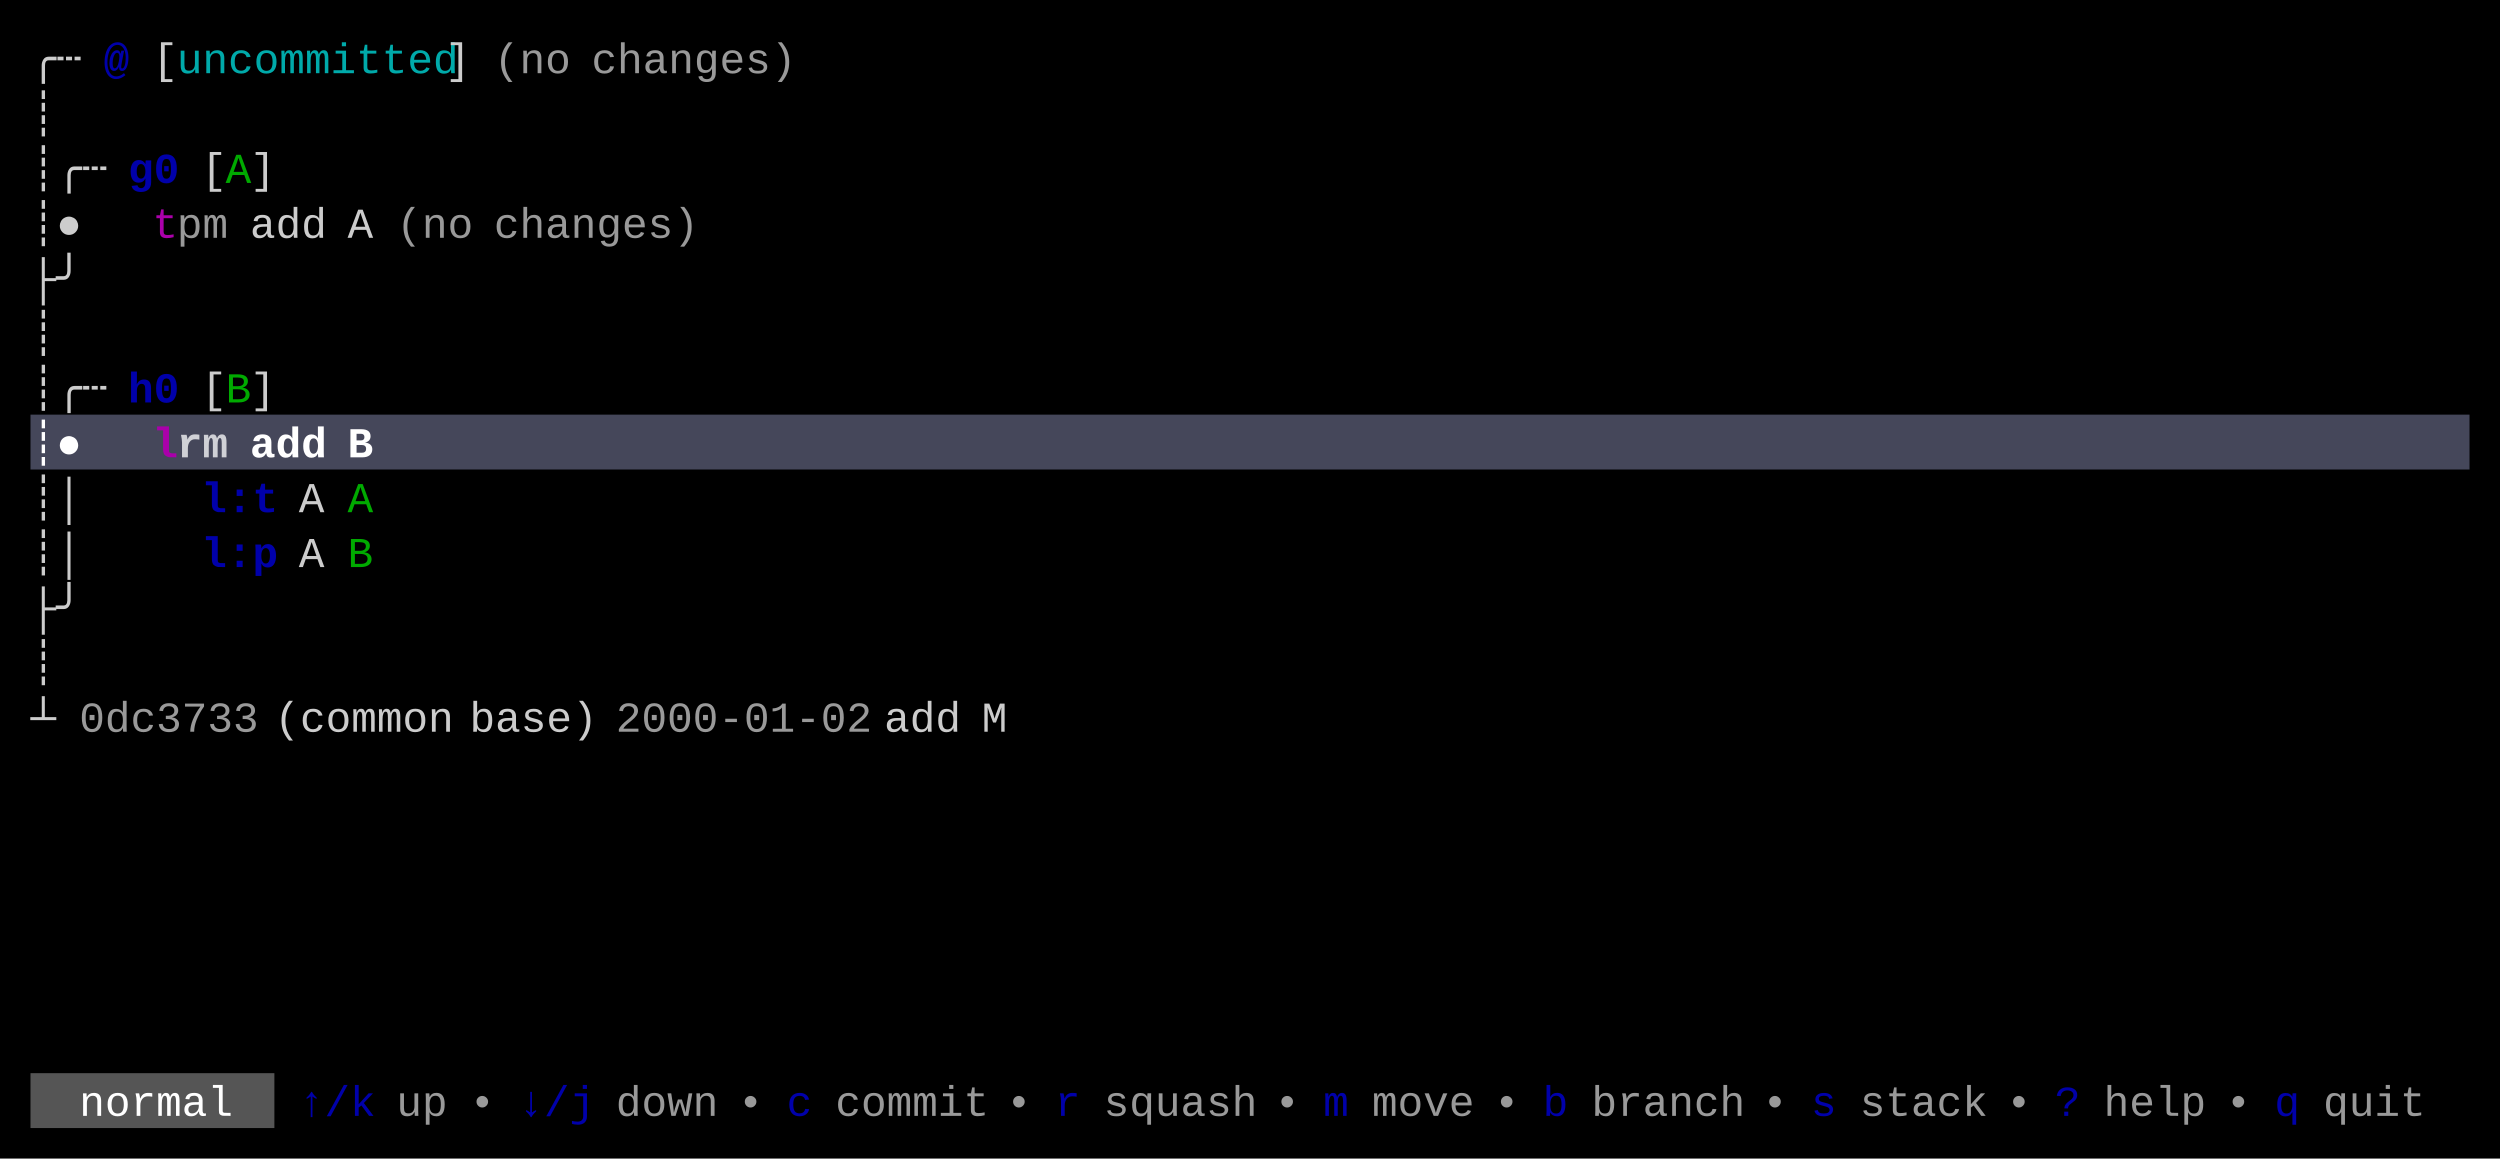
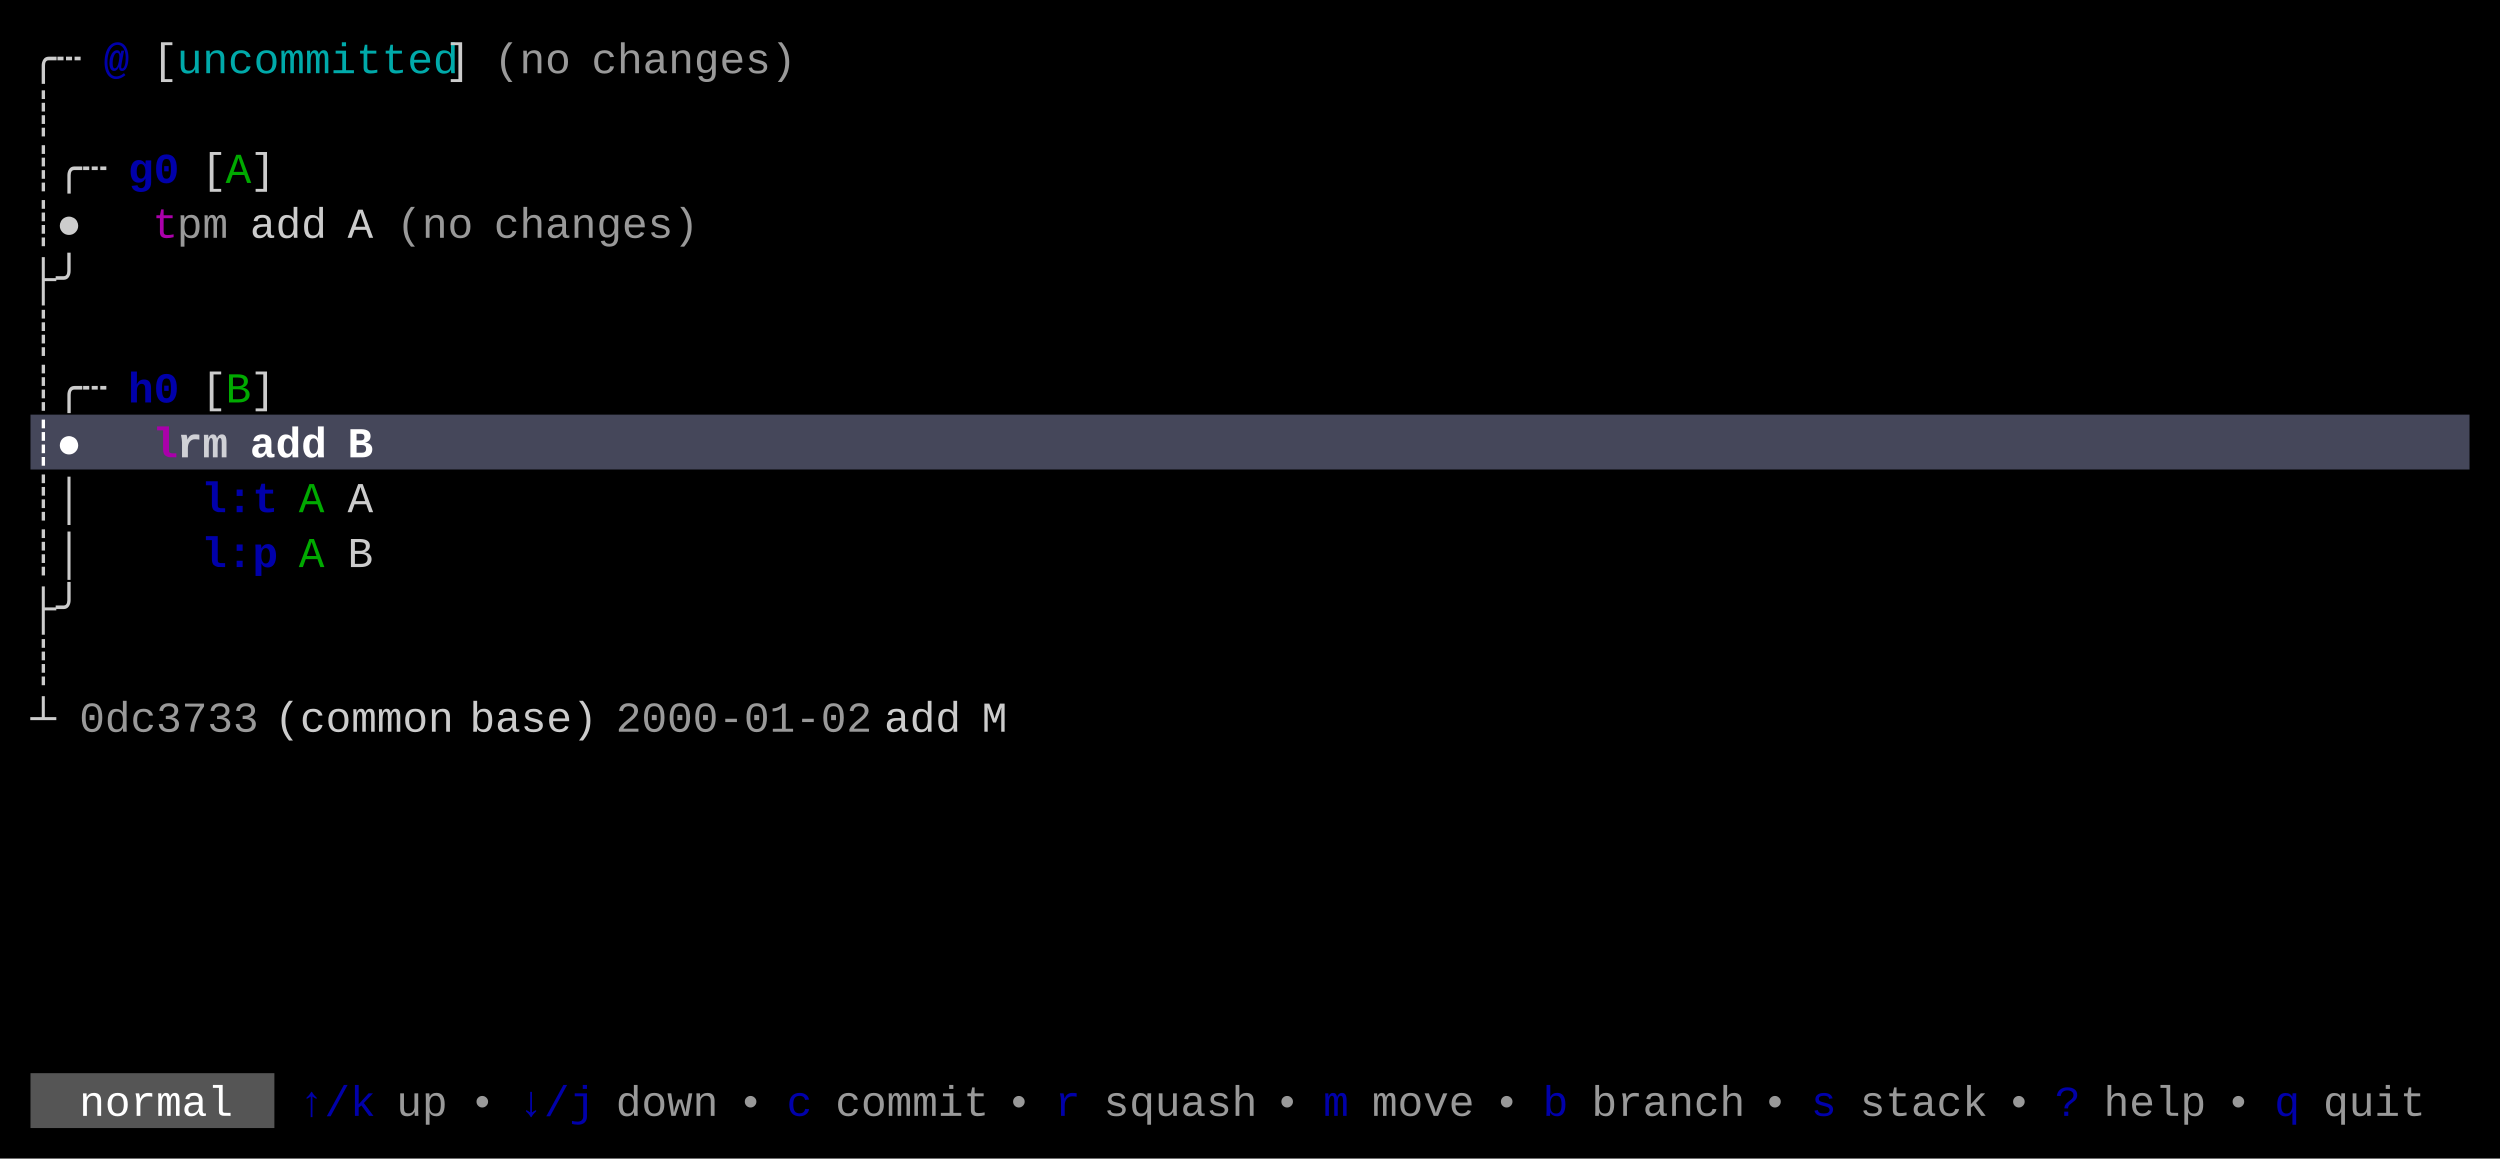
<svg xmlns="http://www.w3.org/2000/svg" width="820" height="380" viewBox="0 0 820 380">
  <rect x="0" y="0" width="820" height="380" fill="#000000" />
  <rect x="10" y="136" width="800" height="18" fill="#45475A" />
  <rect x="10" y="352" width="80" height="18" fill="#555555" />
  <g font-family="Menlo, Monaco, 'Courier New', monospace" font-size="14" xml:space="preserve">
    <text x="10 18" y="24" style="fill:#CCCCCC;">╭┄</text>
    <text x="34" y="24" style="fill:#0000AA;font-weight:bold;">@</text>
    <text x="50" y="24" style="fill:#CCCCCC;">[</text>
    <text x="58 66 74 82 90 98 106 114 122 130 138" y="24" style="fill:#00AAAA;">uncommitted</text>
    <text x="146" y="24" style="fill:#CCCCCC;">]</text>
    <text x="162 170 178" y="24" style="fill:#CCCCCC;opacity:0.75;">(no</text>
    <text x="194 202 210 218 226 234 242 250" y="24" style="fill:#CCCCCC;opacity:0.75;">changes)</text>
    <text x="10" y="42" style="fill:#CCCCCC;">┊</text>
    <text x="10 18 26" y="60" style="fill:#CCCCCC;">┊╭┄</text>
    <text x="42 50" y="60" style="fill:#0000AA;font-weight:bold;">g0</text>
    <text x="66" y="60" style="fill:#CCCCCC;">[</text>
    <text x="74" y="60" style="fill:#00AA00;">A</text>
    <text x="82" y="60" style="fill:#CCCCCC;">]</text>
    <text x="10 18" y="78" style="fill:#CCCCCC;">┊●</text>
    <text x="50" y="78" style="fill:#AA00AA;">t</text>
    <text x="58 66" y="78" style="fill:#CCCCCC;opacity:0.75;">pm</text>
    <text x="82 90 98" y="78" style="fill:#CCCCCC;">add</text>
    <text x="114" y="78" style="fill:#CCCCCC;">A</text>
    <text x="130 138 146" y="78" style="fill:#CCCCCC;opacity:0.75;">(no</text>
    <text x="162 170 178 186 194 202 210 218" y="78" style="fill:#CCCCCC;opacity:0.75;">changes)</text>
    <text x="10 18" y="96" style="fill:#CCCCCC;">├╯</text>
    <text x="10" y="114" style="fill:#CCCCCC;">┊</text>
    <text x="10 18 26" y="132" style="fill:#CCCCCC;">┊╭┄</text>
    <text x="42 50" y="132" style="fill:#0000AA;font-weight:bold;">h0</text>
    <text x="66" y="132" style="fill:#CCCCCC;">[</text>
    <text x="74" y="132" style="fill:#00AA00;">B</text>
    <text x="82" y="132" style="fill:#CCCCCC;">]</text>
    <text x="10 18" y="150" style="fill:#FFFFFF;font-weight:bold;">┊●</text>
    <text x="50" y="150" style="fill:#AA00AA;font-weight:bold;">l</text>
    <text x="58 66" y="150" style="fill:#FFFFFF;font-weight:bold;opacity:0.75;">rm</text>
    <text x="82 90 98" y="150" style="fill:#FFFFFF;font-weight:bold;">add</text>
    <text x="114" y="150" style="fill:#FFFFFF;font-weight:bold;">B</text>
    <text x="10 18" y="168" style="fill:#CCCCCC;">┊│</text>
    <text x="66 74 82" y="168" style="fill:#0000AA;font-weight:bold;">l:t</text>
-     <text x="98" y="168" style="fill:#CCCCCC;">A</text>
-     <text x="114" y="168" style="fill:#00AA00;">A</text>
+     <text x="98" y="168" style="fill:#00AA00;">A</text>
+     <text x="114" y="168" style="fill:#CCCCCC;">A</text>
    <text x="10 18" y="186" style="fill:#CCCCCC;">┊│</text>
    <text x="66 74 82" y="186" style="fill:#0000AA;font-weight:bold;">l:p</text>
-     <text x="98" y="186" style="fill:#CCCCCC;">A</text>
-     <text x="114" y="186" style="fill:#00AA00;">B</text>
+     <text x="98" y="186" style="fill:#00AA00;">A</text>
+     <text x="114" y="186" style="fill:#CCCCCC;">B</text>
    <text x="10 18" y="204" style="fill:#CCCCCC;">├╯</text>
    <text x="10" y="222" style="fill:#CCCCCC;">┊</text>
    <text x="10" y="240" style="fill:#CCCCCC;">┴</text>
    <text x="26 34 42 50 58 66 74" y="240" style="fill:#CCCCCC;opacity:0.75;">0dc3733</text>
    <text x="90 98 106 114 122 130 138" y="240" style="fill:#CCCCCC;">(common</text>
    <text x="154 162 170 178 186" y="240" style="fill:#CCCCCC;">base)</text>
    <text x="202 210 218 226 234 242 250 258 266 274" y="240" style="fill:#CCCCCC;opacity:0.75;">2000-01-02</text>
    <text x="290 298 306" y="240" style="fill:#CCCCCC;">add</text>
    <text x="322" y="240" style="fill:#CCCCCC;">M</text>
    <text x="26 34 42 50 58 66" y="366" style="fill:#FFFFFF;">normal</text>
    <text x="98 106 114" y="366" style="fill:#0000AA;">↑/k</text>
    <text x="130 138" y="366" style="fill:#CCCCCC;opacity:0.75;">up</text>
    <text x="154" y="366" style="fill:#CCCCCC;opacity:0.75;">•</text>
    <text x="170 178 186" y="366" style="fill:#0000AA;">↓/j</text>
    <text x="202 210 218 226" y="366" style="fill:#CCCCCC;opacity:0.75;">down</text>
    <text x="242" y="366" style="fill:#CCCCCC;opacity:0.75;">•</text>
    <text x="258" y="366" style="fill:#0000AA;">c</text>
    <text x="274 282 290 298 306 314" y="366" style="fill:#CCCCCC;opacity:0.75;">commit</text>
    <text x="330" y="366" style="fill:#CCCCCC;opacity:0.75;">•</text>
    <text x="346" y="366" style="fill:#0000AA;">r</text>
    <text x="362 370 378 386 394 402" y="366" style="fill:#CCCCCC;opacity:0.75;">squash</text>
    <text x="418" y="366" style="fill:#CCCCCC;opacity:0.75;">•</text>
    <text x="434" y="366" style="fill:#0000AA;">m</text>
    <text x="450 458 466 474" y="366" style="fill:#CCCCCC;opacity:0.75;">move</text>
    <text x="490" y="366" style="fill:#CCCCCC;opacity:0.75;">•</text>
    <text x="506" y="366" style="fill:#0000AA;">b</text>
    <text x="522 530 538 546 554 562" y="366" style="fill:#CCCCCC;opacity:0.75;">branch</text>
    <text x="578" y="366" style="fill:#CCCCCC;opacity:0.75;">•</text>
    <text x="594" y="366" style="fill:#0000AA;">s</text>
    <text x="610 618 626 634 642" y="366" style="fill:#CCCCCC;opacity:0.75;">stack</text>
    <text x="658" y="366" style="fill:#CCCCCC;opacity:0.75;">•</text>
    <text x="674" y="366" style="fill:#0000AA;">?</text>
    <text x="690 698 706 714" y="366" style="fill:#CCCCCC;opacity:0.75;">help</text>
    <text x="730" y="366" style="fill:#CCCCCC;opacity:0.75;">•</text>
    <text x="746" y="366" style="fill:#0000AA;">q</text>
    <text x="762 770 778 786" y="366" style="fill:#CCCCCC;opacity:0.75;">quit</text>
  </g>
</svg>
